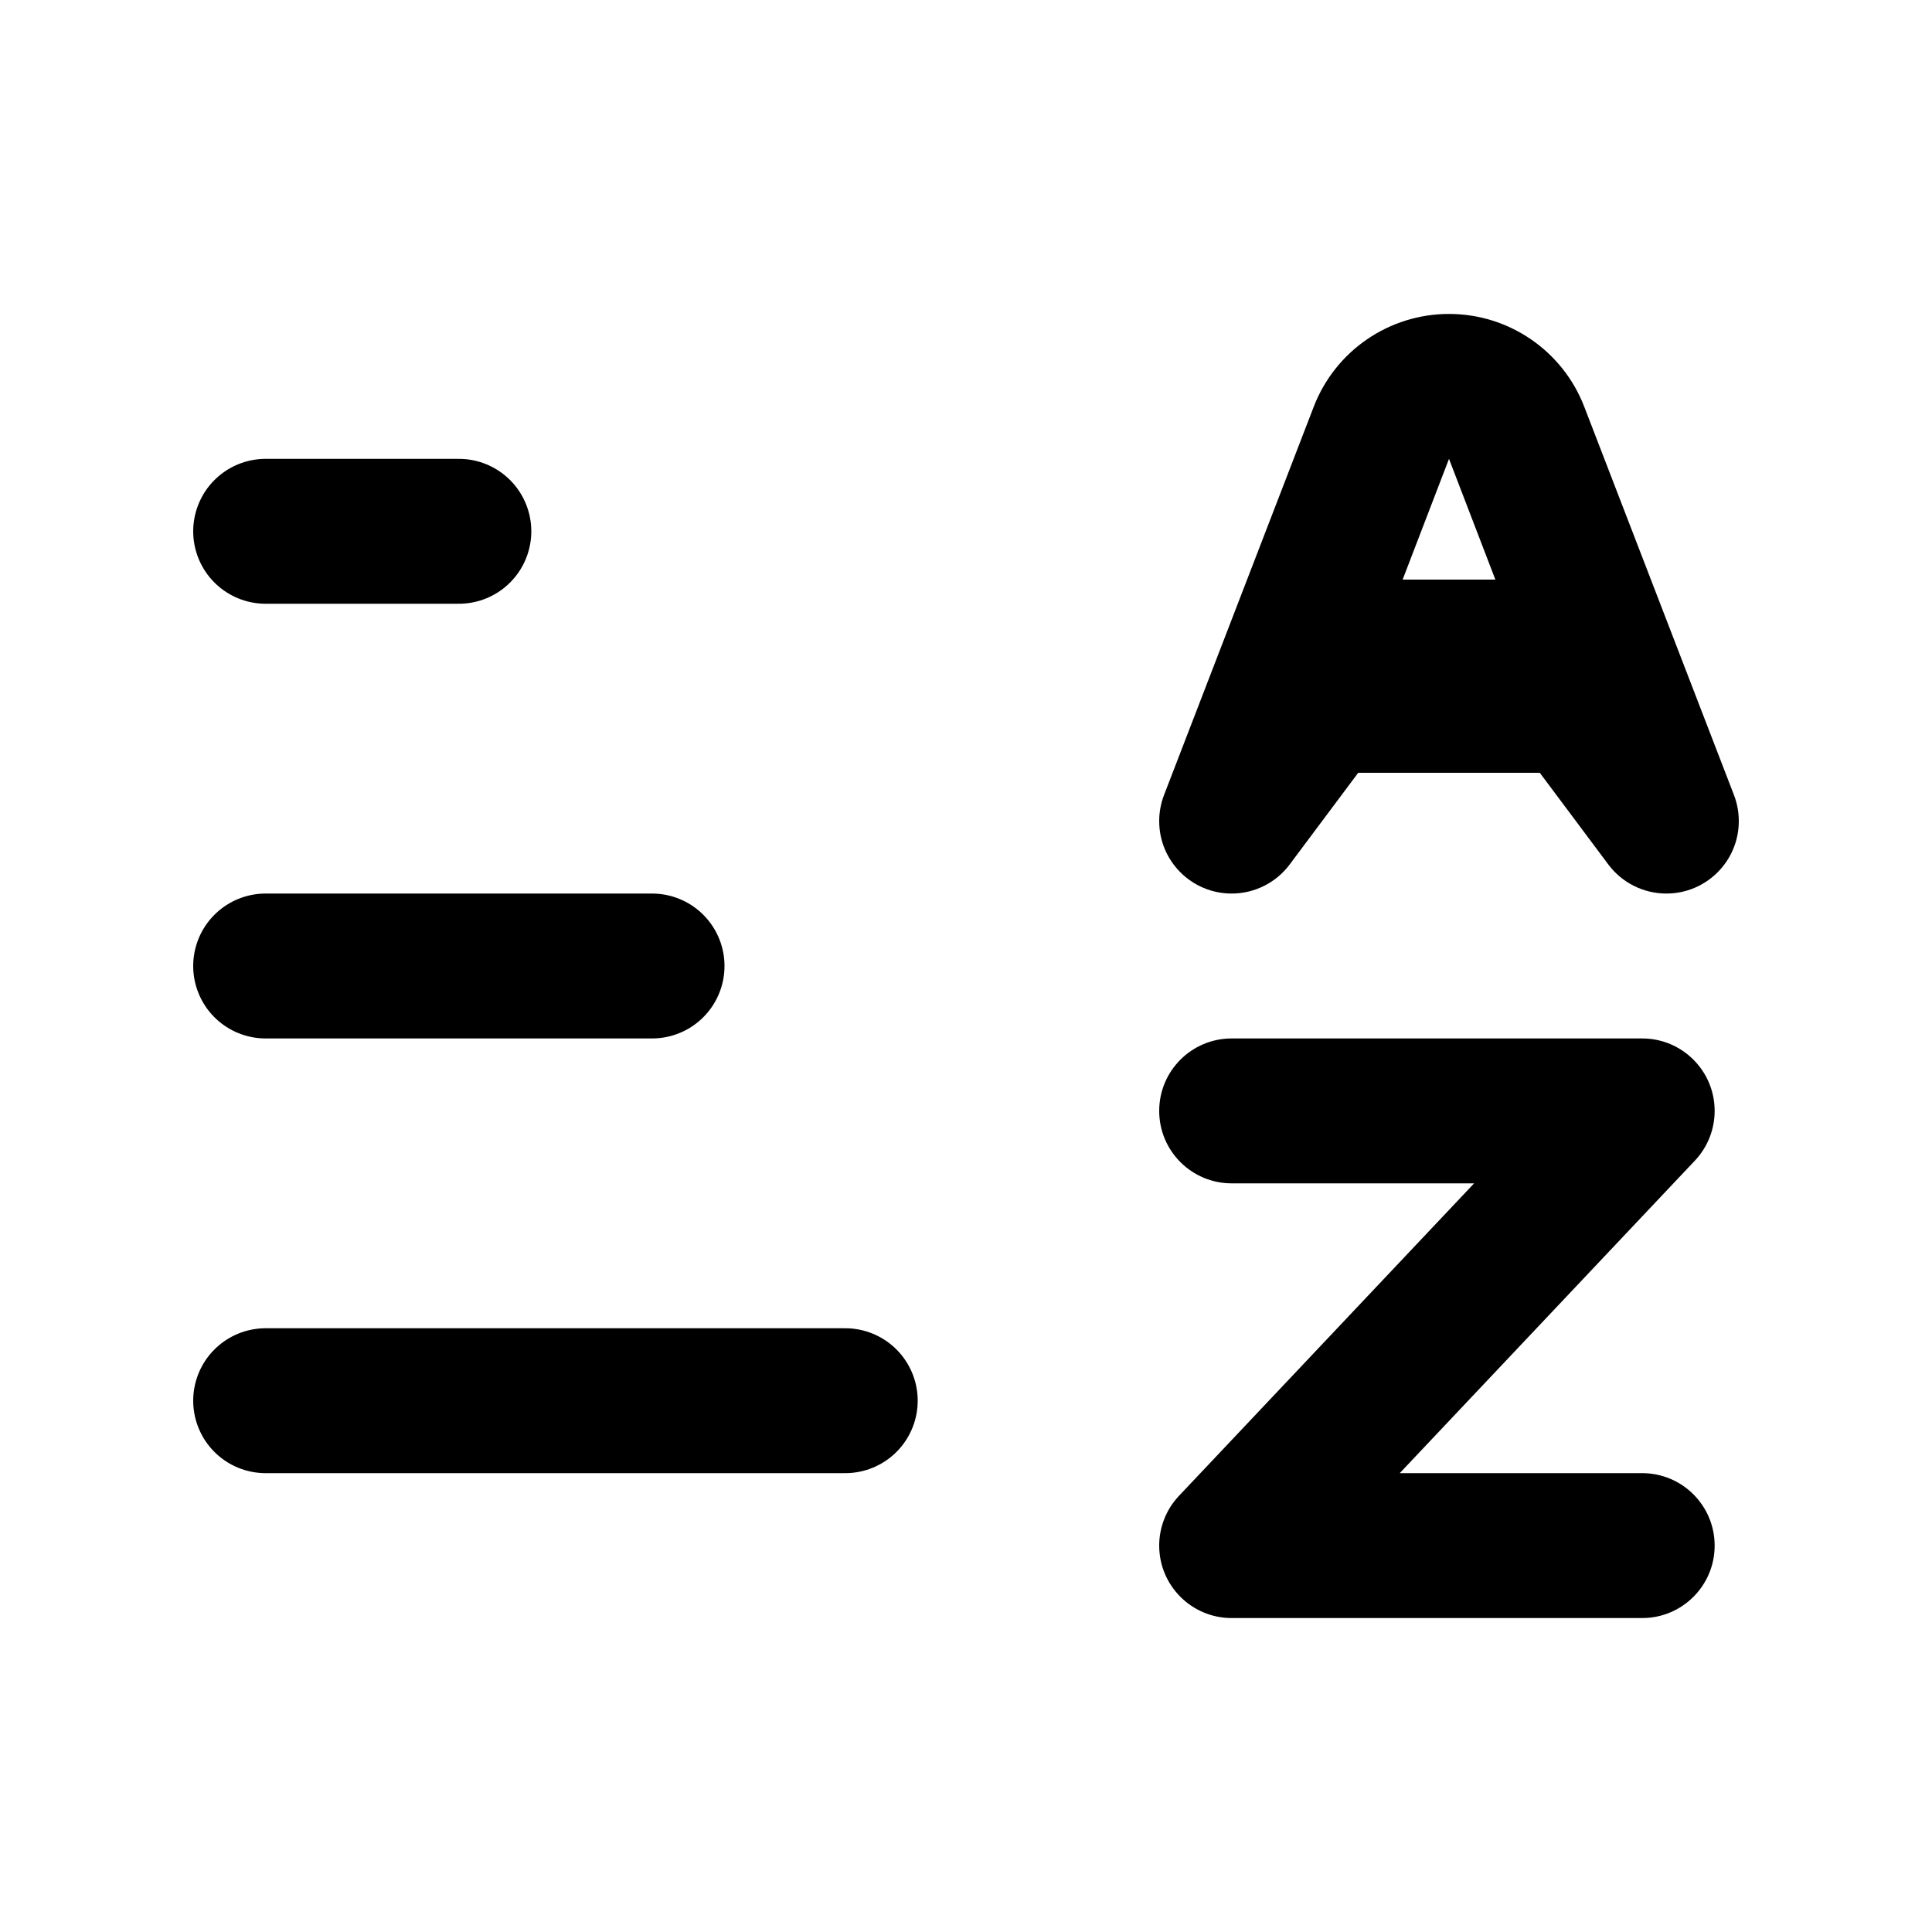
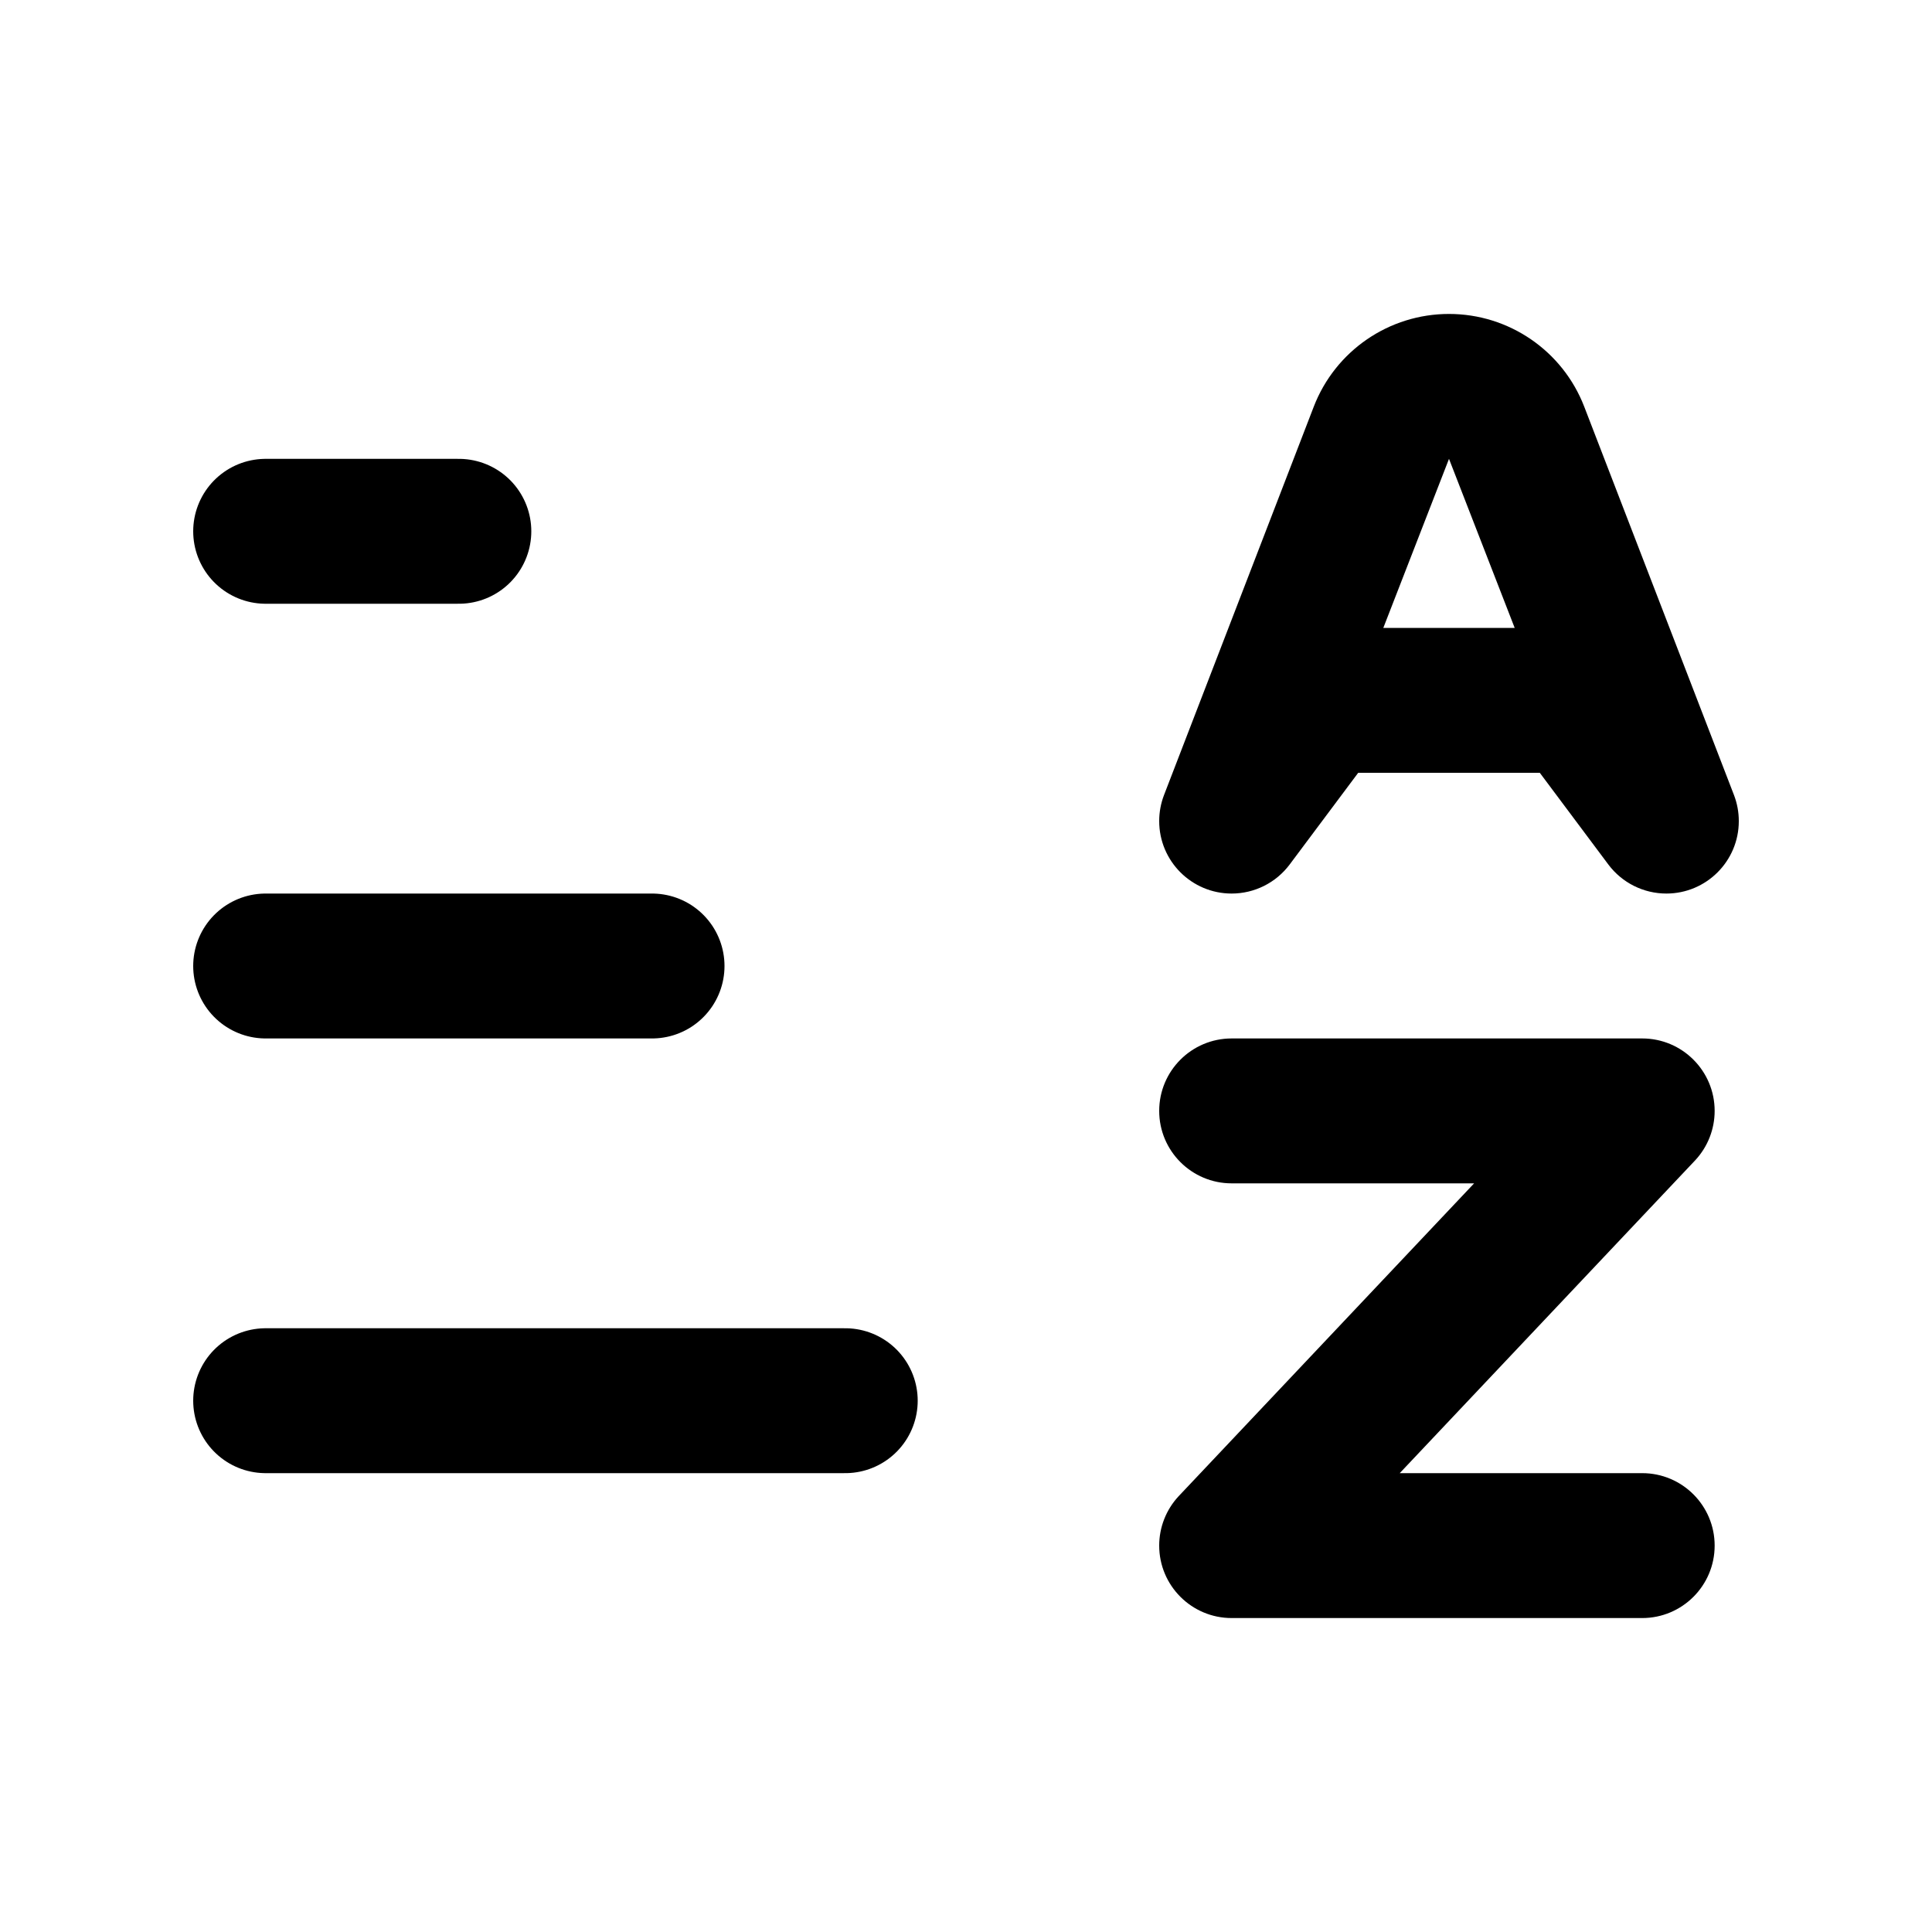
<svg xmlns="http://www.w3.org/2000/svg" viewBox="0 0 20 20" fill="none" stroke="currentColor" stroke-width="1.5" stroke-linecap="round" stroke-linejoin="round">
-   <path fill="currentColor" fill-rule="evenodd" stroke="none" d="M12.05 8.23L13.6 4.21A1.5 1.5 0 0 1 15 3.25A1.5 1.5 0 0 1 16.4 4.21L17.95 8.23A0.75 0.75 0 0 1 18 8.5A0.75 0.75 0 0 1 17.25 9.25A0.75 0.75 0 0 1 16.65 8.95L15.94 8L14.06 8L13.35 8.95A0.75 0.75 0 0 1 12.75 9.25A0.75 0.75 0 0 1 12 8.5A0.75 0.75 0 0 1 12.05 8.23ZM15 4.75L15.48 6L14.52 6Z" />
+   <path fill="currentColor" fill-rule="evenodd" stroke="none" d="M12.05 8.23L13.6 4.21A1.5 1.5 0 0 1 15 3.25A1.5 1.5 0 0 1 16.4 4.21L17.95 8.23A0.75 0.75 0 0 1 18 8.5A0.75 0.75 0 0 1 17.25 9.25A0.75 0.75 0 0 1 16.65 8.95L15.94 8L14.06 8L13.35 8.95A0.75 0.75 0 0 1 12.75 9.25A0.75 0.75 0 0 1 12 8.5A0.75 0.75 0 0 1 12.05 8.23ZM15 4.75L15.68 6.5L14.32 6.5Z" />
  <path fill="currentColor" fill-rule="evenodd" stroke="none" d="M12.75 10.75L17 10.75A0.75 0.75 0 0 1 17.75 11.5A0.75 0.75 0 0 1 17.55 12.01L14.49 15.25L17 15.25A0.75 0.75 0 0 1 17.75 16A0.75 0.75 0 0 1 17 16.75L12.75 16.75A0.75 0.75 0 0 1 12 16A0.75 0.75 0 0 1 12.2 15.49L15.26 12.25L12.75 12.25A0.75 0.75 0 0 1 12 11.5A0.75 0.75 0 0 1 12.75 10.75Z" />
  <path d="M2.75 5.5H4.75" />
  <path d="M2.75 10H6.75" />
  <path d="M2.75 14.5H8.75" />
</svg>
